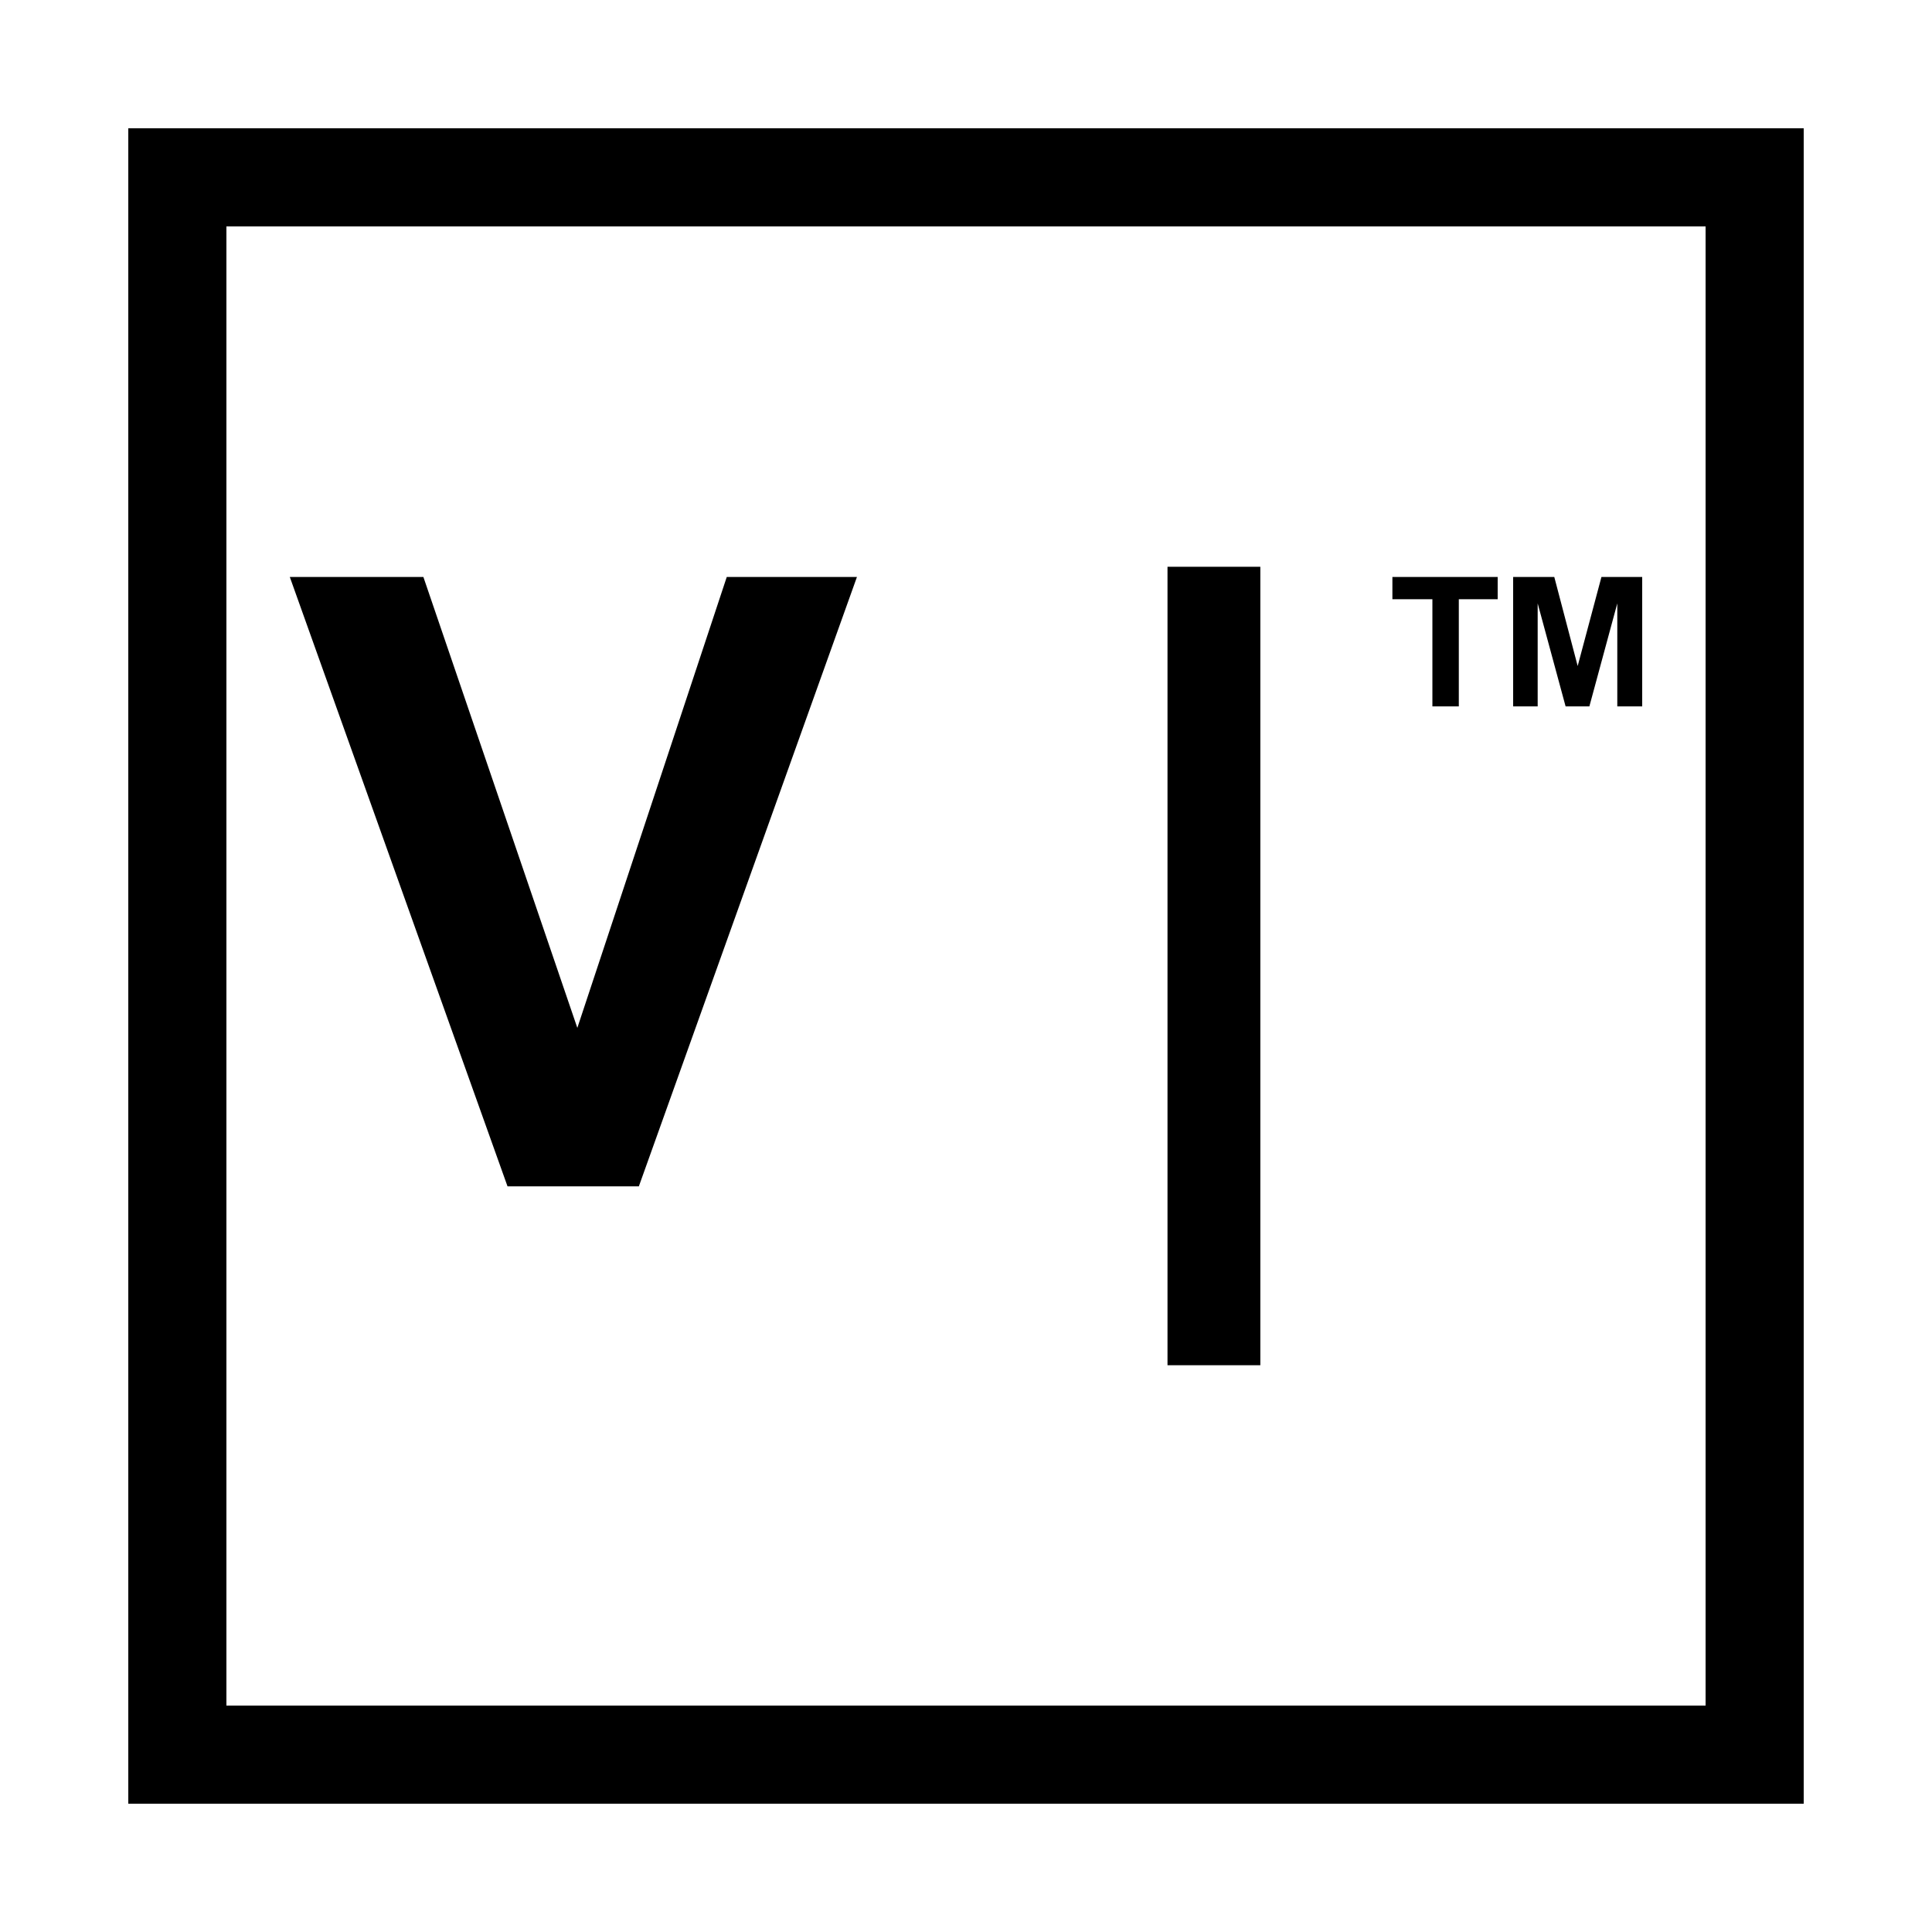
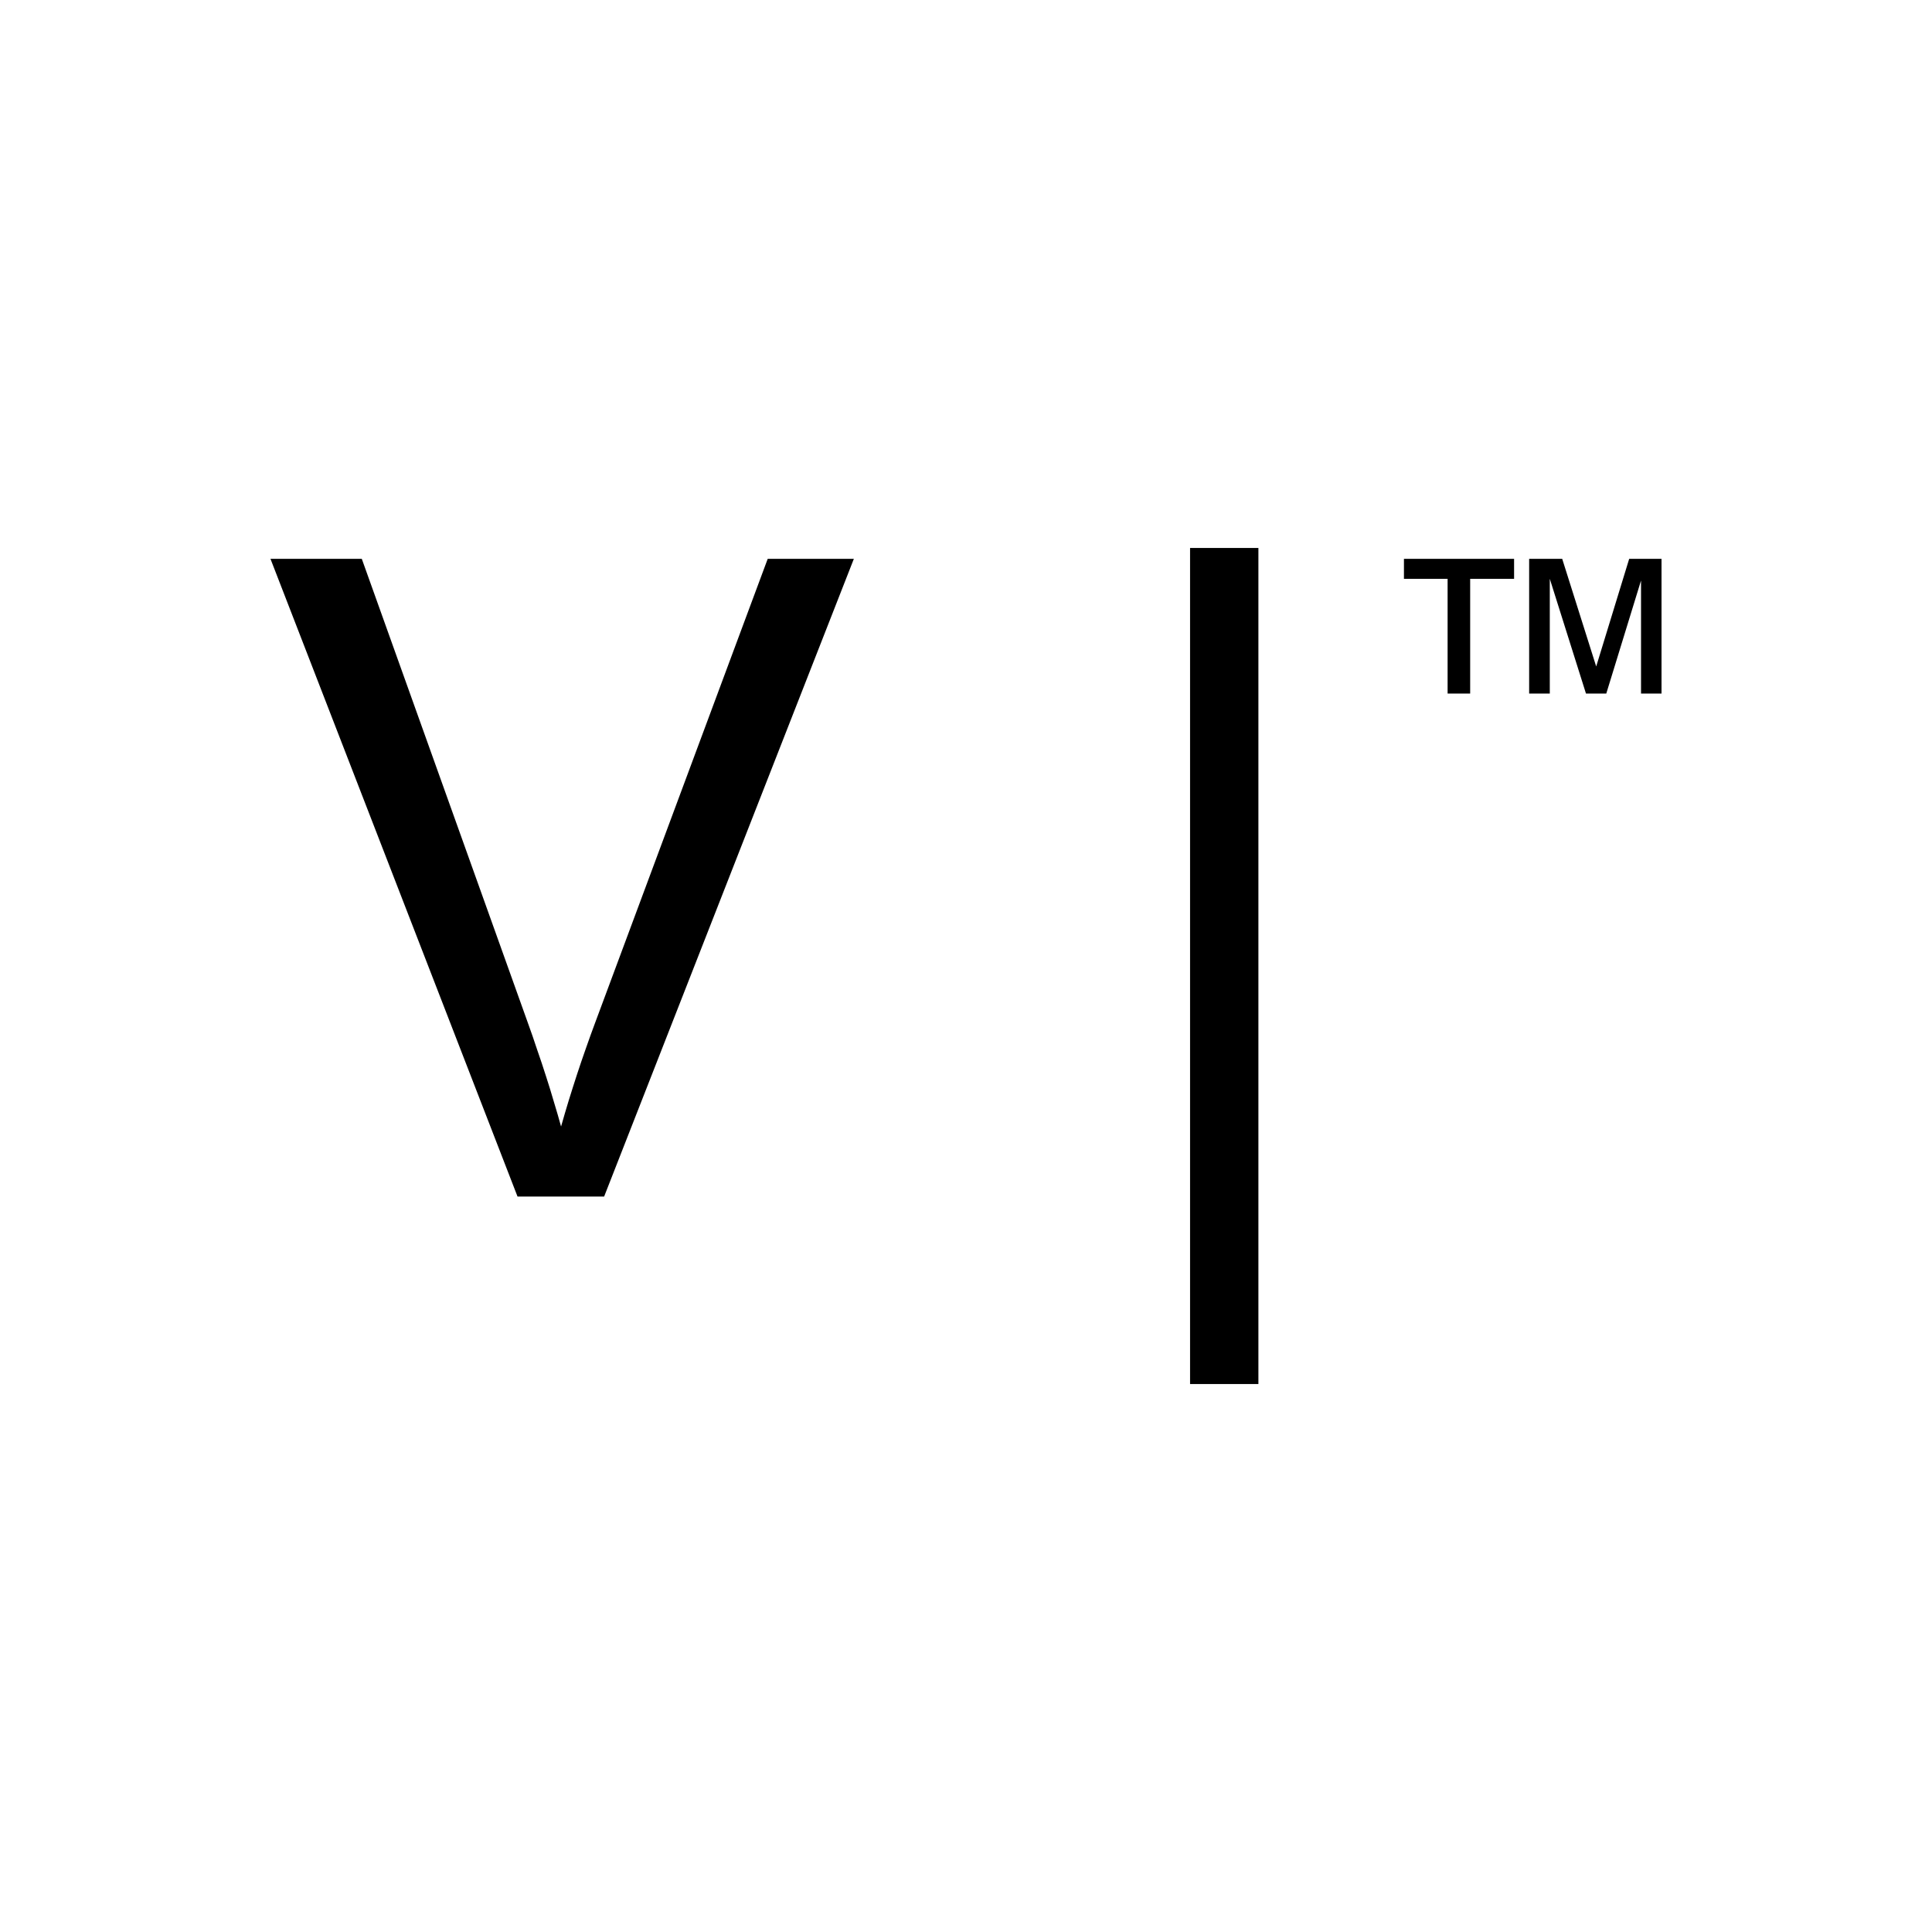
<svg xmlns="http://www.w3.org/2000/svg" viewBox="0 0 512 512">
  <rect width="512" height="512" fill="#fff" />
-   <rect x="47" y="47" width="418" height="418" fill="none" stroke="#000" stroke-width="26" />
-   <path fill="#000" fill-rule="evenodd" d="M169.3 314.4L134.5 314.4L76.8 152.9L112.2 152.9L153 272.4L192.6 152.9L227.1 152.9L169.3 314.4ZM334 361.8L309.4 361.8L309.4 150.2L334 150.2L334 361.8ZM386.6 187.2L379.6 187.2L379.6 158.8L369 158.8L369 152.9L396.9 152.9L396.9 158.8L386.6 158.8L386.6 187.2ZM407.5 187.2L401 187.2L401 152.9L411.9 152.9L418.1 176.5L424.4 152.9L435.2 152.9L435.2 187.2L428.6 187.2L428.6 159.9L421.2 187.2L414.9 187.2L407.5 159.9L407.5 187.2Z" />
+   <path fill="#000" fill-rule="evenodd" d="M160.1 317.1L137.15 317.1L71.68 148.1L95.88 148.1L139.82 270.87L141.12 274.53L142.34 278.15L143.55 281.69L144.68 285.16L145.77 288.6L146.78 291.98L147.77 295.29L148.69 298.54L148.69 298.54L149.69 295.07L150.72 291.63L151.81 288.16L152.92 284.71L154.08 281.24L155.28 277.79L156.51 274.32L157.78 270.87L157.78 270.87L203.45 148.1L226.28 148.1L160.1 317.1ZM333.49 366.78L315.38 366.78L315.38 145.22L333.49 145.22L333.49 366.78ZM389.61 183.8L383.63 183.8L383.63 153.39L372.06 153.39L372.06 148.1L401.25 148.1L401.25 153.39L389.61 153.39L389.61 183.8ZM410.71 183.8L405.24 183.8L405.24 148.1L414 148.1L423.01 176.62L431.75 148.1L440.32 148.1L440.32 183.8L434.89 183.8L434.89 153.84L425.68 183.8L420.3 183.8L410.71 153.39L410.71 183.8Z" />
</svg>
